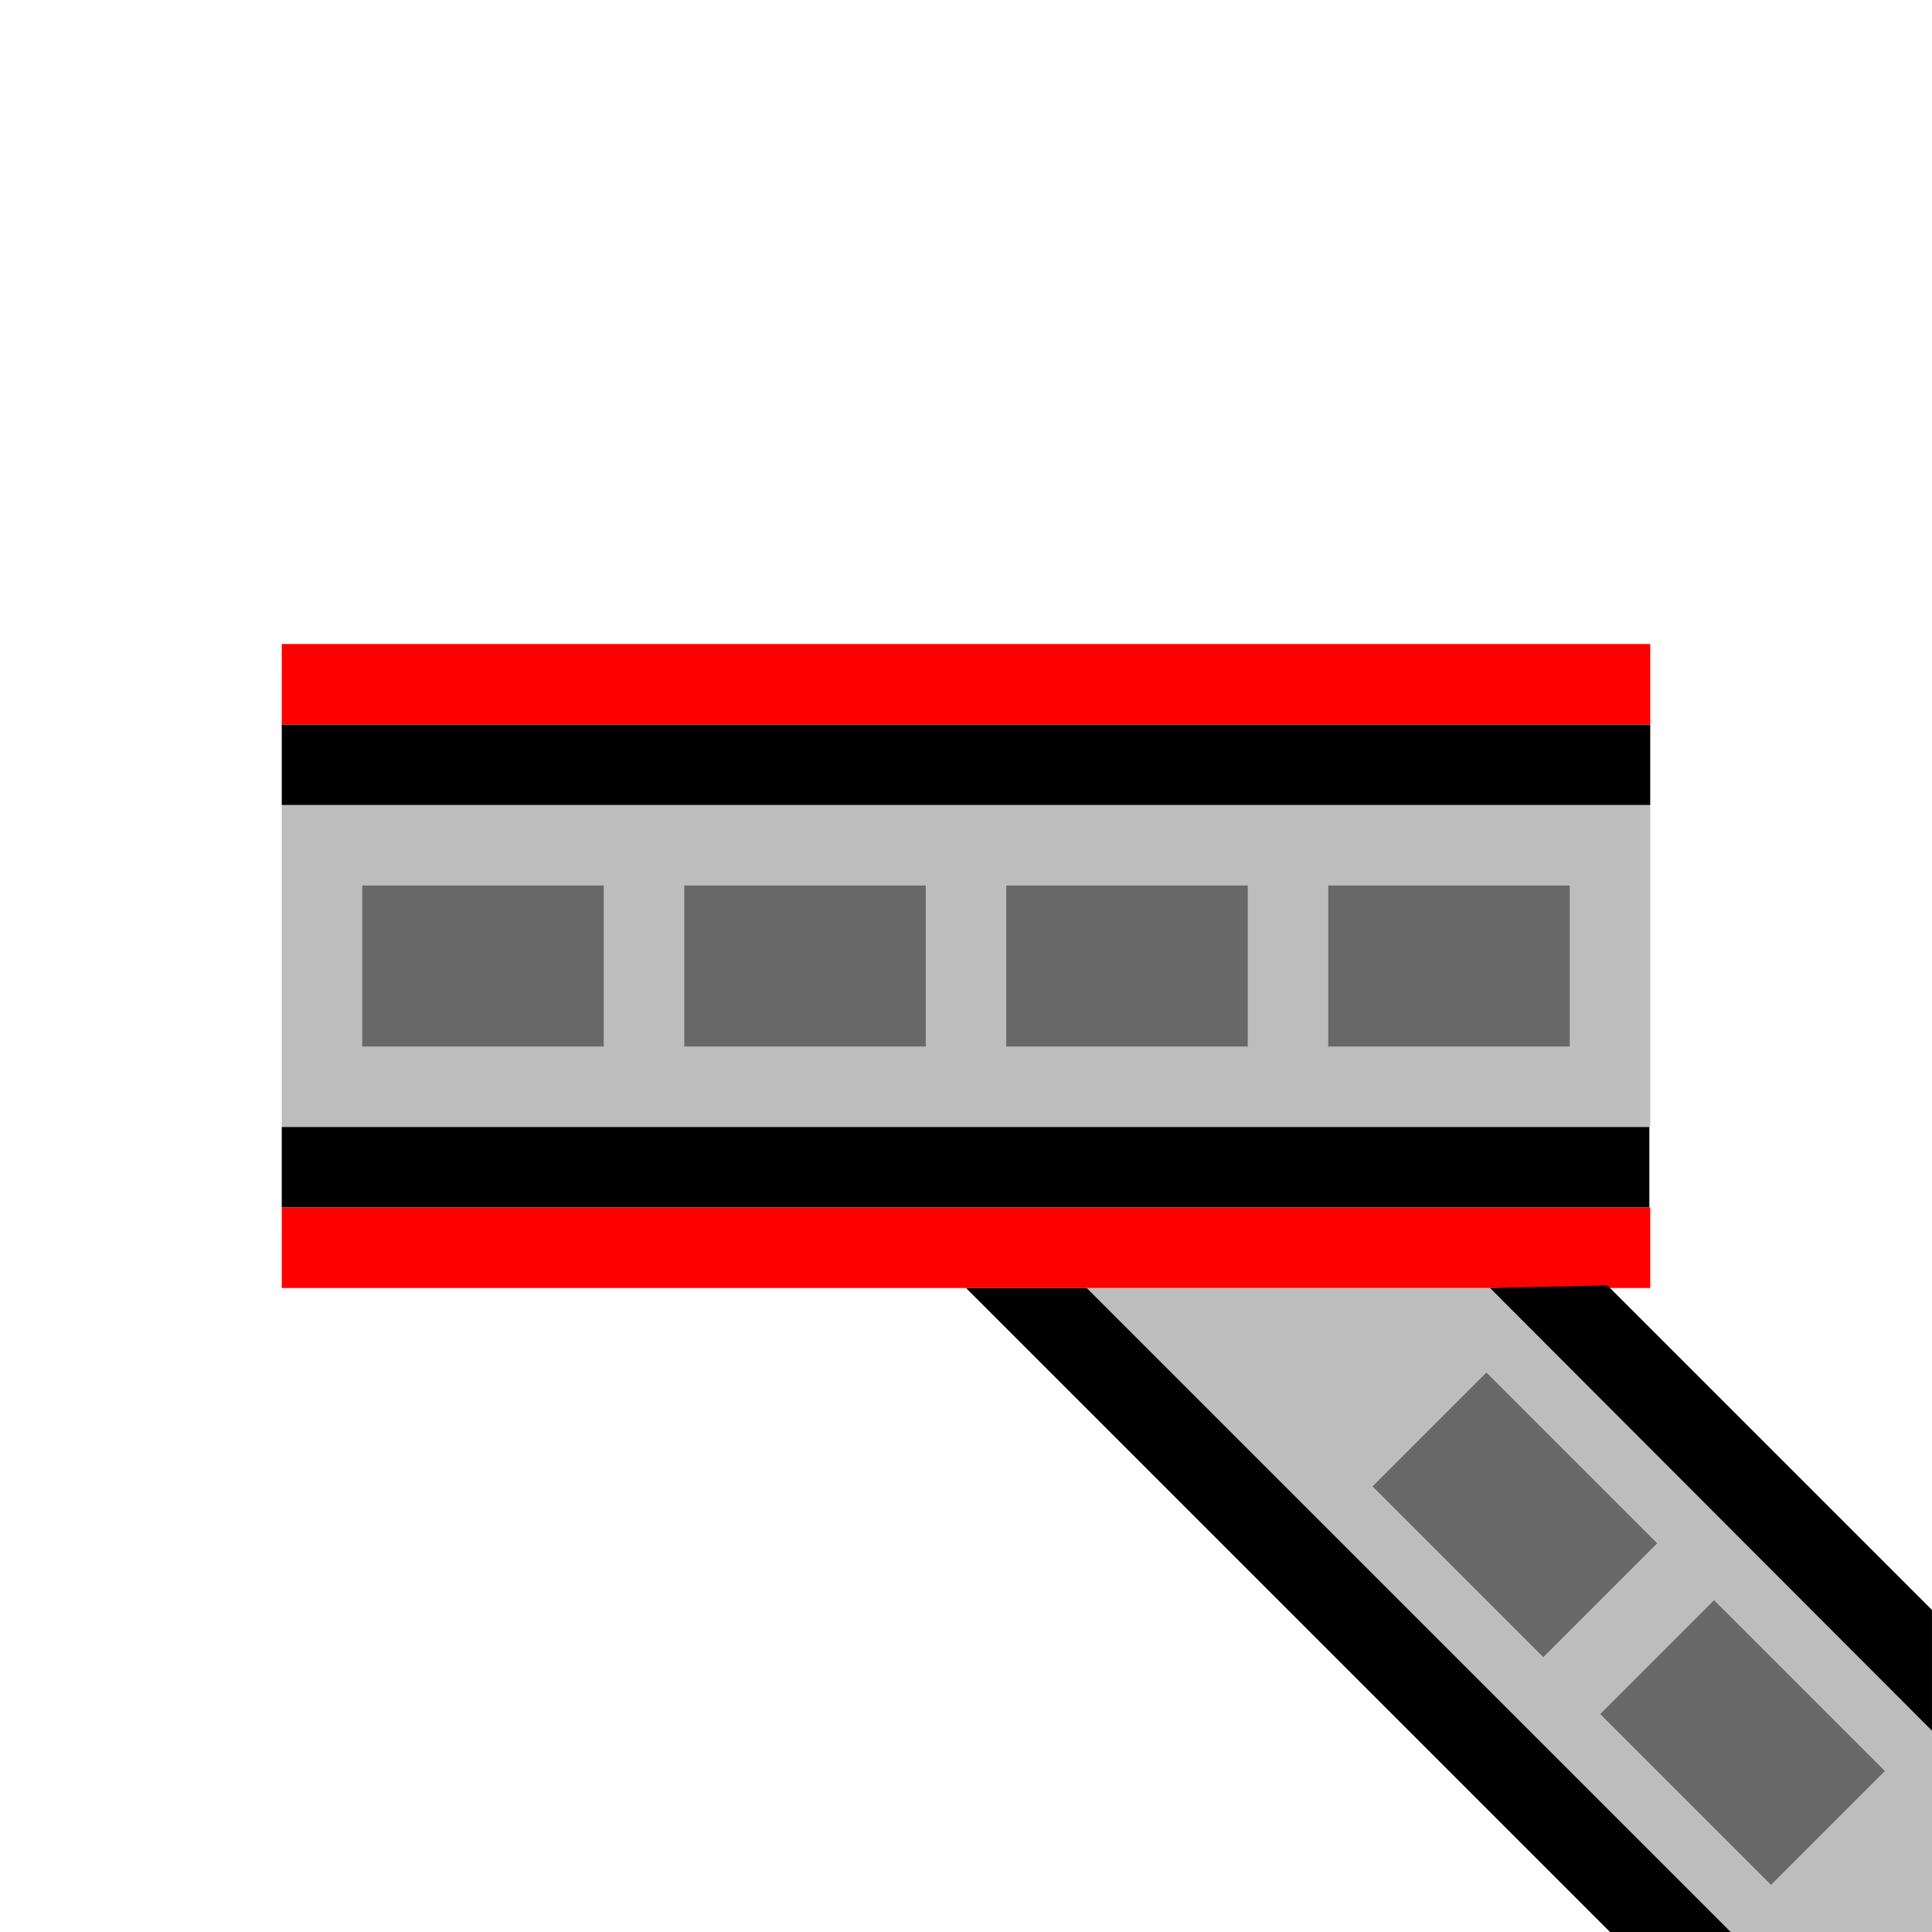
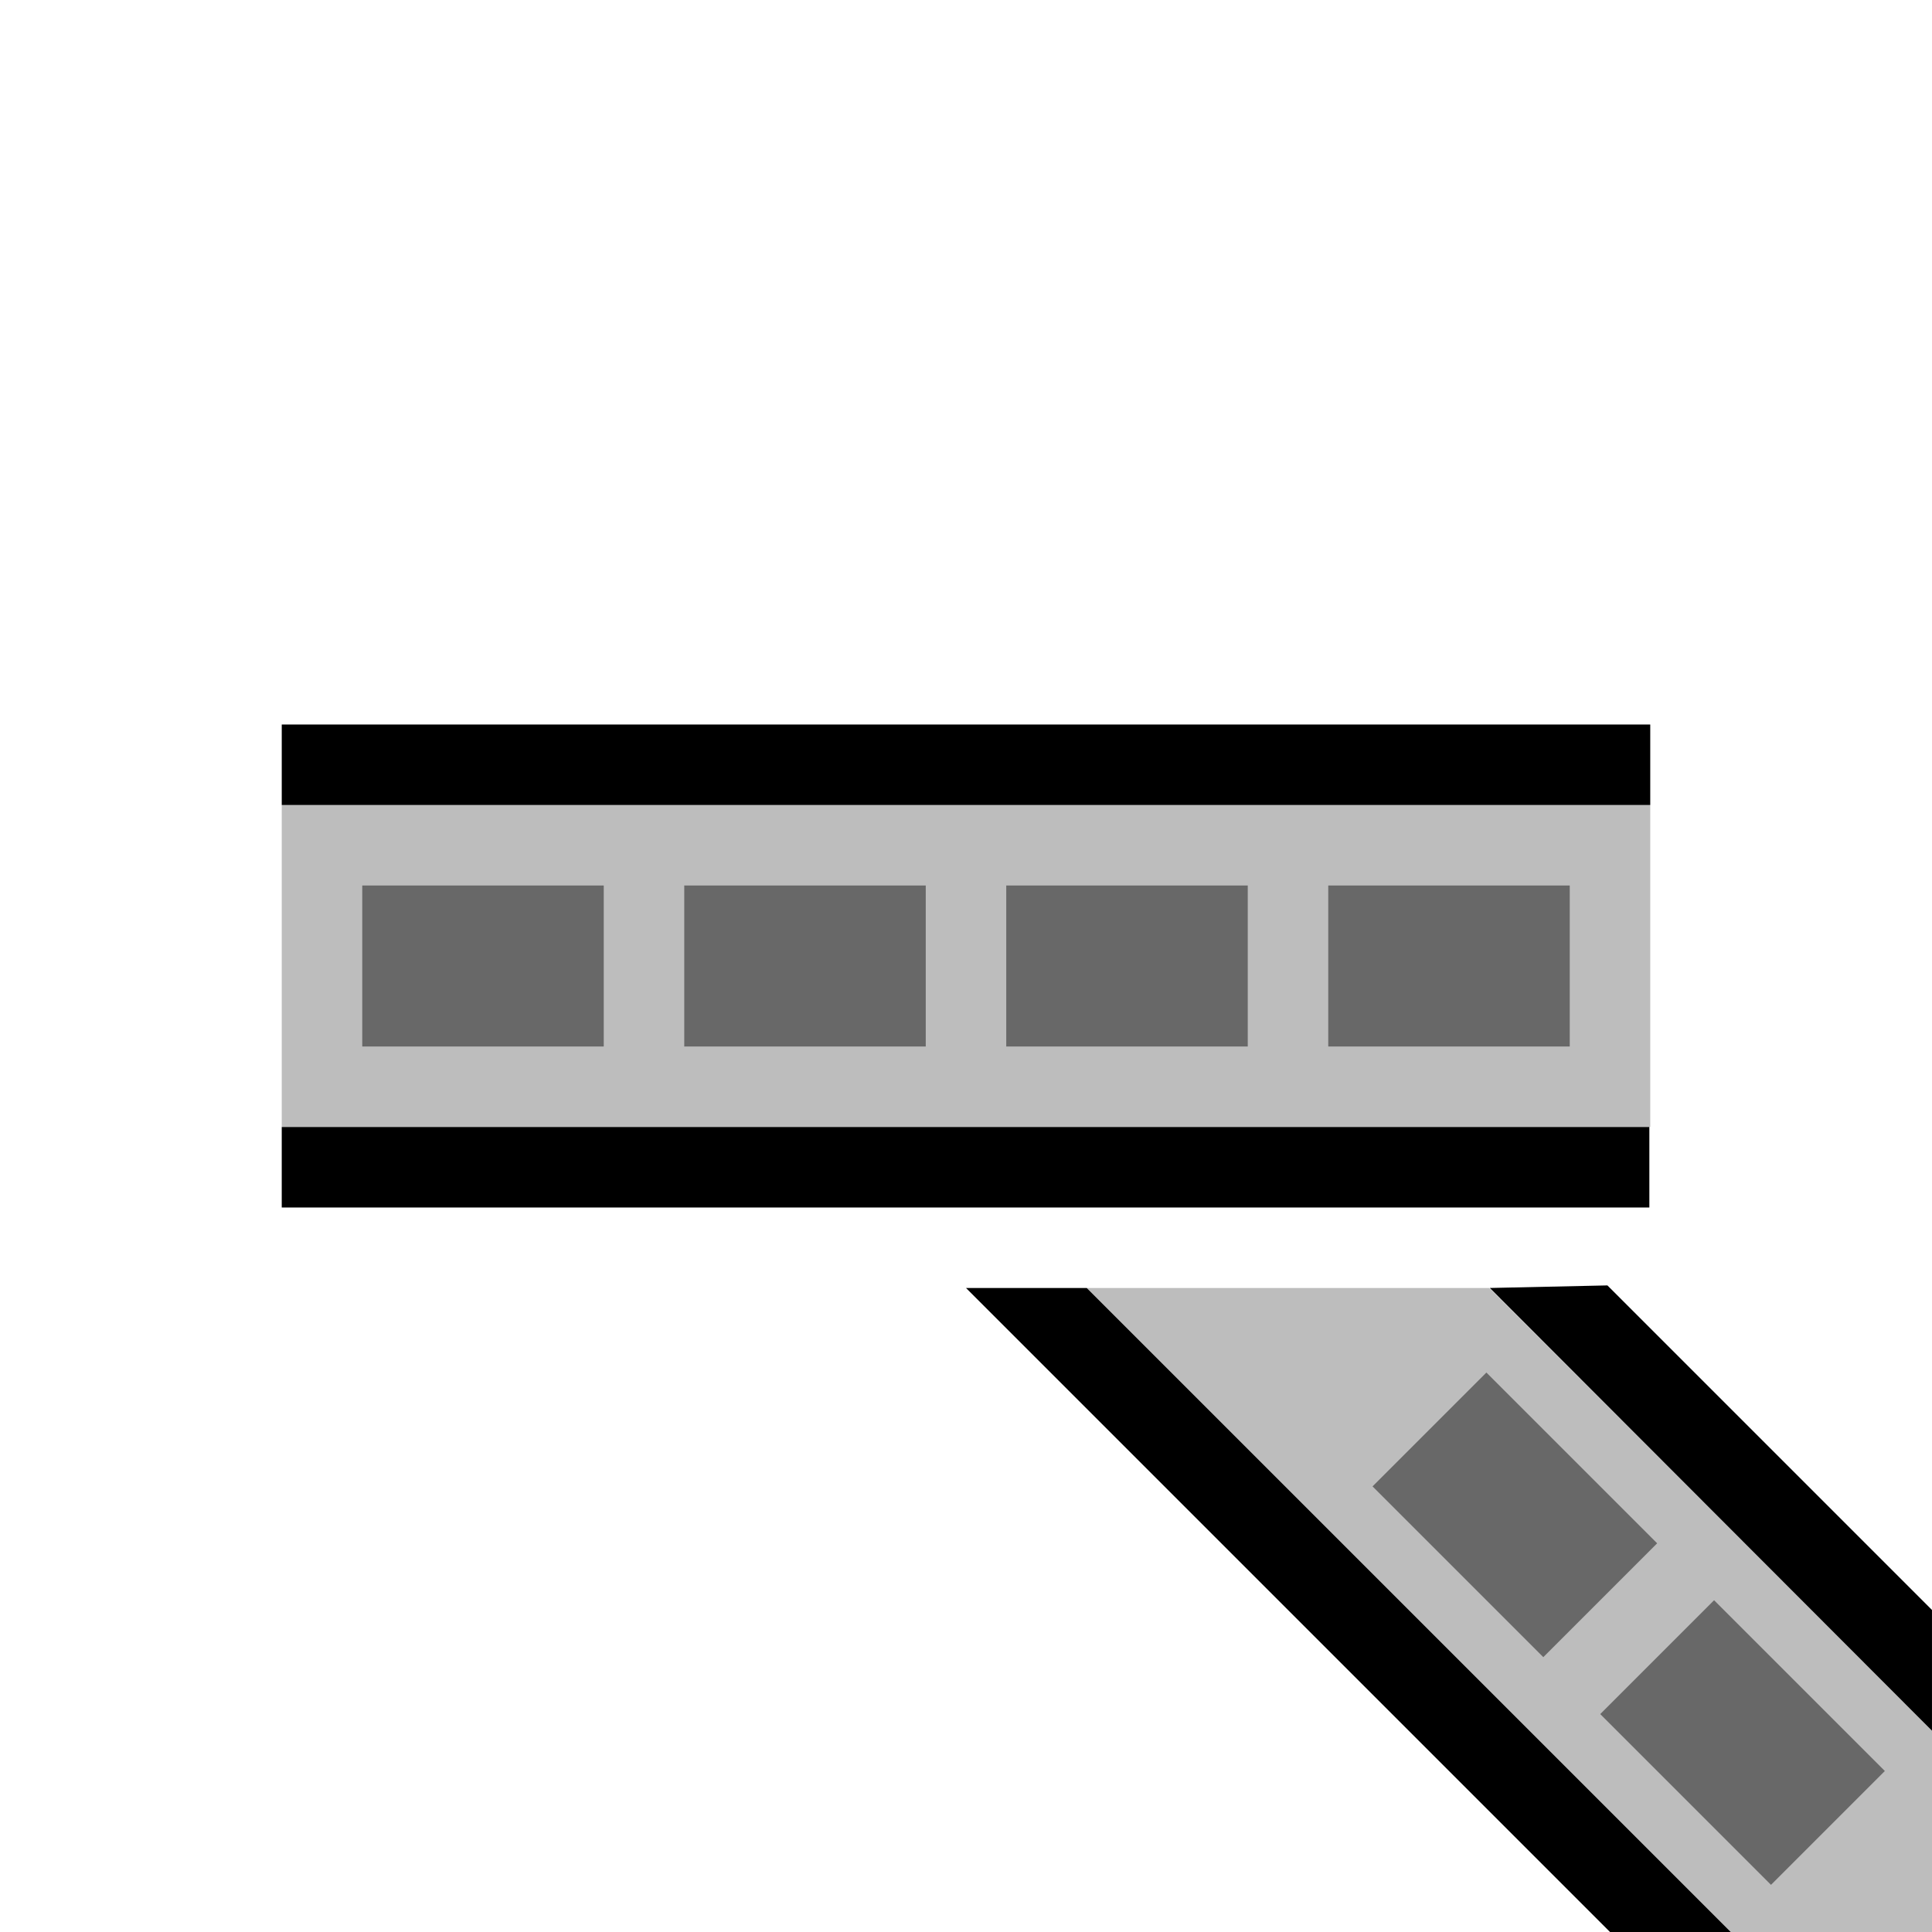
<svg xmlns="http://www.w3.org/2000/svg" width="48px" height="48px" viewBox="0 0 48 48" version="1.1">
  <g id="Tracks" stroke="none" stroke-width="1" fill="none" fill-rule="evenodd">
    <g id="Track_Turnout_Right_Straight" transform="translate(24, 24) scale(1, -1) translate(-24, -24)">
      <polygon id="Track" fill="#BDBDBD" transform="translate(24, 23.9999) rotate(180) translate(-24, -23.9999)" points="7 20 41 20 41 28 7 28" />
      <polygon id="TrackDiverging" fill="#BDBDBD" transform="translate(37.5, 8) rotate(180) translate(-37.5, -8)" points="27 16 27 11 38 0 48 0 32 16" />
      <polygon id="Border" fill="#000000" transform="translate(23.9889, 19) rotate(180) translate(-23.9889, -19)" points="7 18 40.978 18 40.978 20 7 20" />
      <polygon id="Border" fill="#000000" transform="translate(24, 28.9999) rotate(180) translate(-24, -28.9999)" points="7 28 41 28 41 30 7 30" />
-       <polygon id="Occupied" fill="#FF0000" points="41 30 41 32 7 32 7 30" />
-       <polygon id="Occupied" fill="#FF0000" points="41 16 41 18 7 18 7 16" />
      <polygon id="Border" fill="#000000" transform="translate(33.5, 8) rotate(180) translate(-33.5, -8)" points="24 16 40 -9.1552734e-05 43 -9.01601713e-05 27 16 25.947 16" />
      <polygon id="Border" fill="#000000" transform="translate(42.5067, 10.5321) scale(-1, 1) rotate(90) translate(-42.5067, -10.5321)" points="36.975 16.025 47.975 5.039 48.039 7.961 39.975 16.025" />
      <line x1="11" y1="24" x2="38" y2="24" id="Dashline" stroke="#686868" stroke-width="4" stroke-linecap="square" stroke-dasharray="2,6" />
      <line x1="44" y1="4" x2="33" y2="15" id="Dashline" stroke="#686868" stroke-width="4" stroke-linecap="square" stroke-dasharray="2,6" />
    </g>
  </g>
</svg>
